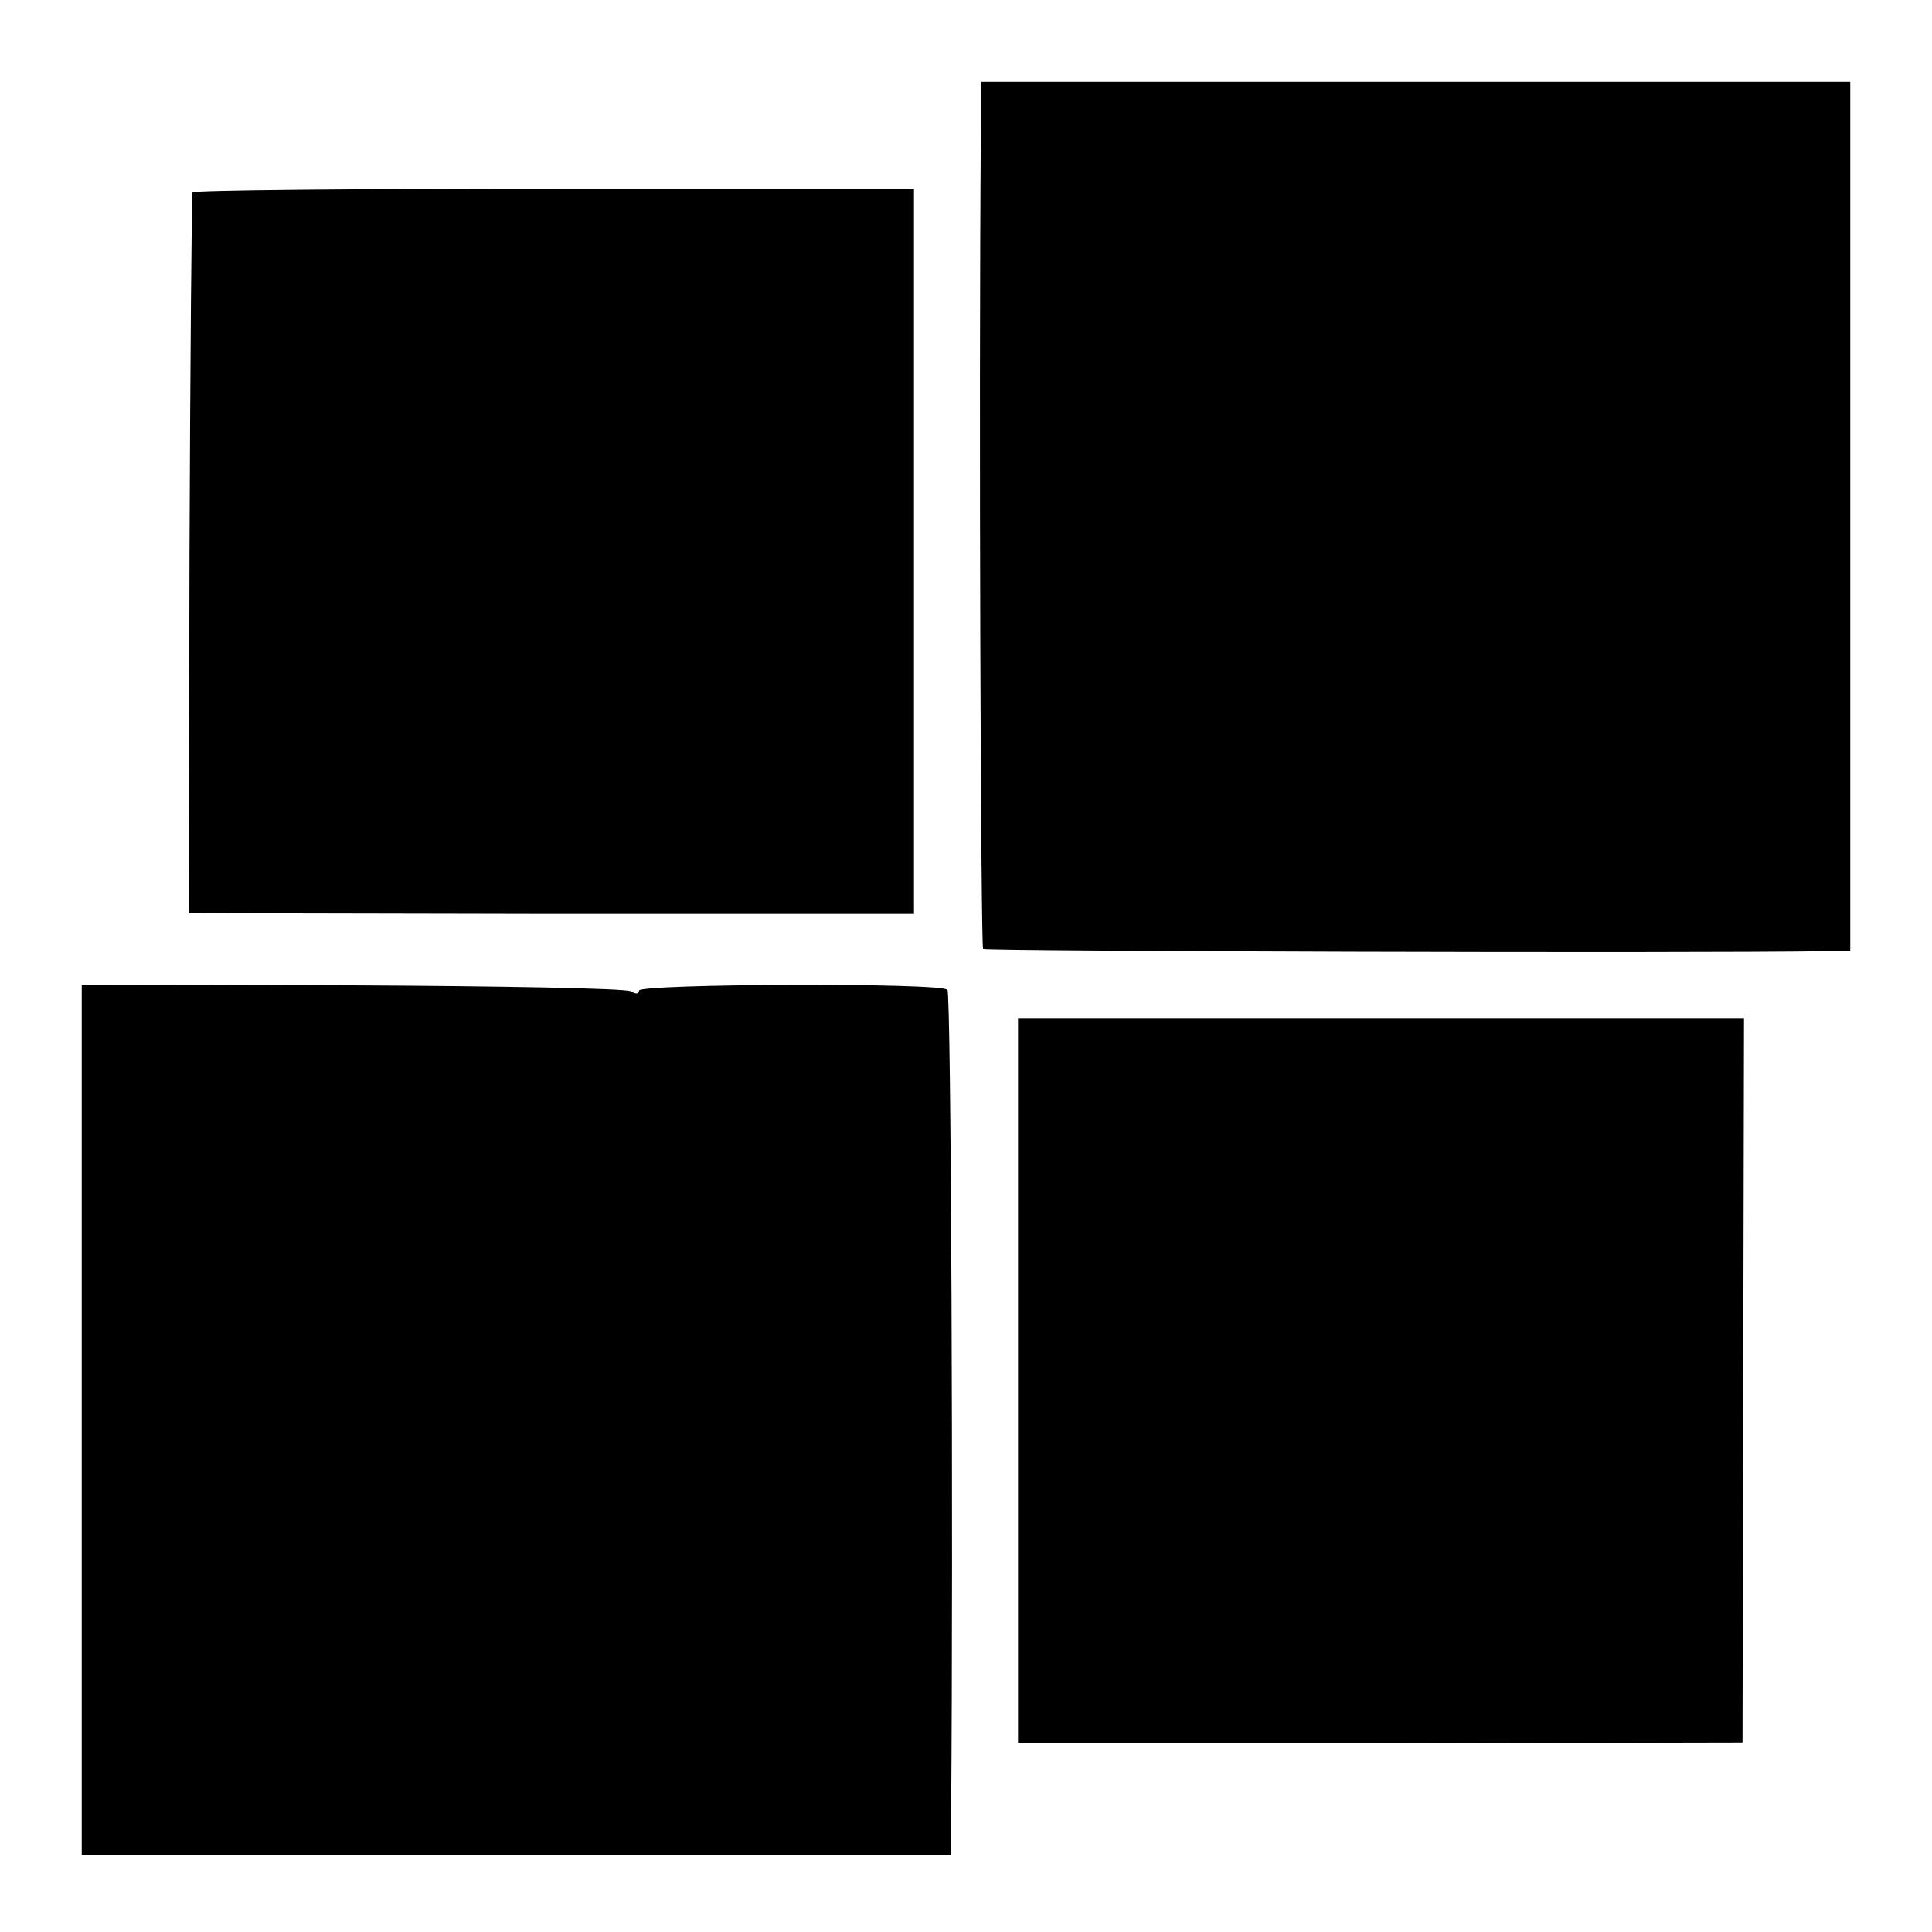
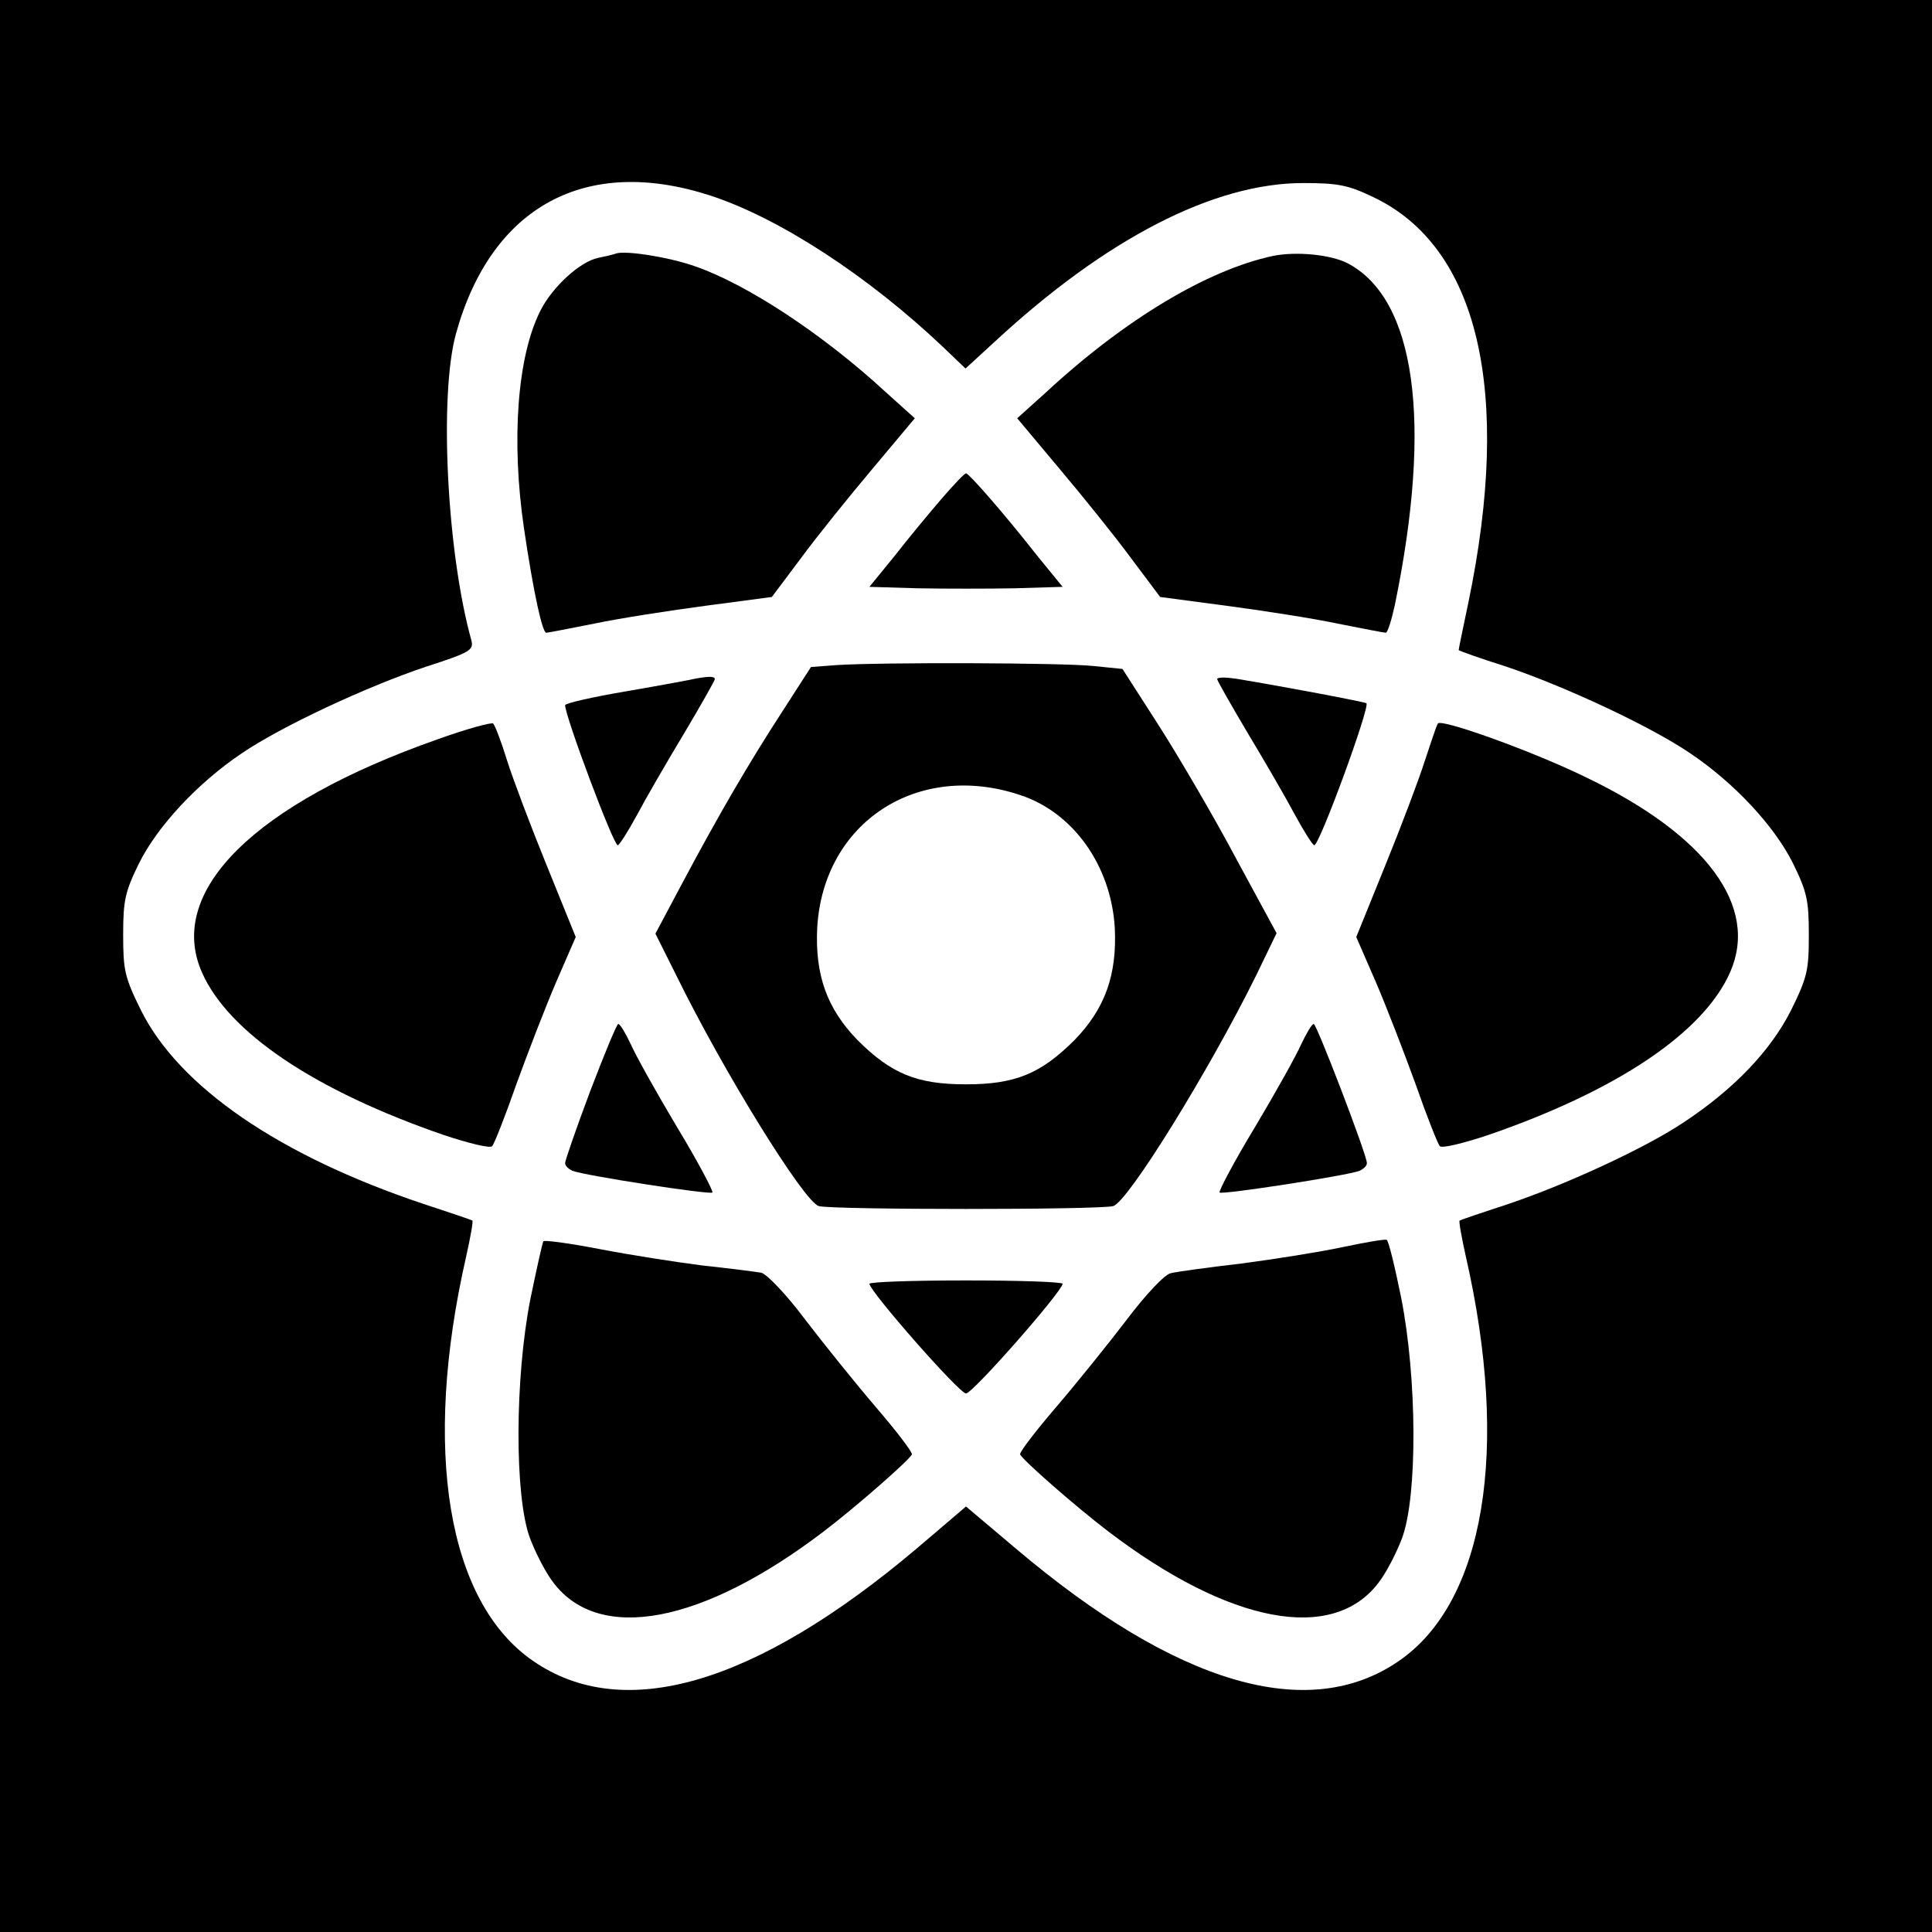
- <svg xmlns="http://www.w3.org/2000/svg" version="1.0" width="260pt" height="260pt" viewBox="0 0 260 260" preserveAspectRatio="xMidYMid meet">
-   <g transform="translate(0,260) scale(0.1,-0.1)" fill="#000000" stroke="none">
-     <path d="M1320 2423 c-3 -366 0 -1096 3 -1100 4 -3 941 -6 1135 -3 l32 0 0 585 0 585 -585 0 -585 0 0 -67z" />
-     <path d="M259 2341 c-1 -3 -3 -223 -4 -488 l-1 -482 488 -1 488 0 0 488 0 488 -485 0 c-267 0 -486 -2 -486 -5z" />
-     <path d="M110 690 l0 -586 585 0 585 0 0 55 c3 379 0 1105 -5 1109 -9 10 -415 8 -415 -1 0 -5 -5 -5 -11 -1 -7 4 -175 7 -375 8 l-364 1 0 -585z" />
-     <path d="M1370 742 l0 -488 488 0 487 1 1 488 1 487 -489 0 -488 0 0 -488z" />
+ <svg xmlns="http://www.w3.org/2000/svg" version="1.0" width="400pt" height="400pt" viewBox="0 0 400 400" preserveAspectRatio="xMidYMid meet">
+   <g transform="translate(0,400) scale(0.1,-0.1)" fill="#000000" stroke="none">
+     <path d="M0 2000 l0 -2000 2000 0 2000 0 0 2000 0 2000 -2000 0 -2000 0 0 -2000z m1471 1595 c144 -47 328 -168 481 -313 l47 -45 61 56 c230 213 453 328 638 328 72 0 93 -4 145 -29 218 -103 288 -403 197 -840 -11 -52 -20 -96 -20 -98 0 -1 44 -17 98 -34 122 -41 300 -124 382 -180 92 -62 174 -151 212 -227 29 -59 33 -77 33 -148 0 -74 -3 -88 -37 -157 -42 -83 -117 -162 -221 -231 -79 -53 -241 -128 -362 -169 -55 -18 -102 -34 -103 -35 -2 -1 4 -35 13 -75 91 -399 39 -715 -139 -837 -187 -129 -460 -49 -793 233 l-103 87 -102 -87 c-334 -282 -607 -362 -794 -233 -178 122 -230 438 -139 837 9 40 15 74 13 75 -1 1 -48 17 -103 35 -298 100 -504 242 -583 400 -34 69 -37 83 -37 157 0 71 4 89 33 148 38 76 120 165 212 227 82 56 260 139 383 180 90 29 98 34 93 54 -51 183 -67 508 -32 635 73 264 269 370 527 286z" />
+     <path d="M1275 3475 c-5 -2 -22 -6 -37 -9 -38 -8 -95 -61 -119 -109 -48 -94 -61 -269 -34 -452 20 -135 38 -215 46 -215 4 0 49 9 100 19 52 11 156 27 231 37 l136 18 60 80 c33 45 100 128 148 185 l88 105 -60 54 c-130 120 -288 224 -396 261 -54 19 -144 33 -163 26z" />
+     <path d="M2635 3470 c-135 -29 -306 -131 -469 -282 l-60 -54 88 -105 c48 -57 115 -140 148 -185 l60 -80 136 -18 c75 -10 179 -26 231 -37 51 -10 96 -19 100 -19 4 0 12 26 19 58 78 379 43 633 -98 707 -35 18 -107 25 -155 15z" />
+     <path d="M1950 2968 c-25 -29 -69 -82 -97 -118 l-53 -65 100 -3 c55 -1 145 -1 200 0 l100 3 -53 65 c-70 89 -141 170 -147 170 -3 0 -25 -23 -50 -52z" />
+     <path d="M1732 2623 l-53 -4 -56 -87 c-73 -112 -136 -221 -208 -356 l-58 -109 43 -86 c98 -200 264 -468 295 -478 26 -8 584 -8 610 0 31 10 197 278 296 478 l42 87 -83 153 c-45 85 -117 208 -159 274 l-77 120 -59 6 c-63 7 -442 8 -533 2z m380 -269 c110 -36 188 -146 196 -274 5 -98 -20 -168 -83 -233 -70 -70 -123 -92 -225 -92 -102 0 -155 22 -225 92 -63 65 -88 135 -83 233 13 217 207 345 420 274z" />
+     <path d="M1440 2595 c-8 -2 -72 -14 -142 -26 -71 -12 -128 -25 -128 -29 0 -23 100 -290 109 -290 3 0 21 28 40 63 18 34 62 110 97 168 35 59 64 110 64 113 0 6 -13 6 -40 1z" />
+     <path d="M2520 2594 c0 -3 29 -54 64 -113 35 -58 79 -134 97 -168 19 -35 37 -63 40 -63 11 0 116 287 108 294 -4 3 -174 35 -271 51 -21 3 -38 3 -38 -1z" />
+     <path d="M905 2469 c-378 -133 -561 -314 -487 -482 55 -125 234 -245 501 -337 51 -17 96 -28 100 -23 4 4 27 62 50 128 24 66 61 162 83 213 l40 92 -60 148 c-33 81 -70 179 -82 217 -12 39 -25 73 -29 77 -3 3 -55 -11 -116 -33z" />
+     <path d="M2977 2502 c-3 -4 -14 -38 -27 -77 -12 -38 -49 -136 -82 -217 l-60 -148 40 -92 c22 -51 59 -147 83 -213 23 -66 46 -124 50 -128 4 -5 49 6 100 23 267 92 446 212 501 337 60 136 -48 283 -297 403 -110 54 -302 123 -308 112z" />
+     <path d="M1222 1741 c-29 -77 -52 -144 -52 -149 0 -6 7 -12 15 -16 26 -10 285 -50 290 -45 2 3 -30 64 -73 135 -43 72 -86 149 -96 172 -11 23 -22 42 -26 42 -3 0 -29 -63 -58 -139z" />
+     <path d="M2694 1838 c-10 -23 -53 -100 -96 -172 -43 -71 -75 -132 -73 -135 5 -5 264 35 290 45 8 4 15 10 15 16 0 17 -104 288 -110 288 -4 0 -15 -19 -26 -42z" />
+     <path d="M1125 1430 c-2 -3 -14 -57 -27 -120 -32 -163 -33 -407 -1 -494 12 -32 34 -74 49 -93 95 -125 308 -85 559 106 67 51 179 149 183 160 1 5 -32 48 -74 97 -42 49 -108 131 -147 182 -39 52 -79 94 -91 97 -12 2 -66 9 -122 15 -55 7 -151 22 -213 34 -62 12 -114 19 -116 16z" />
+     <path d="M2780 1418 c-47 -10 -141 -25 -210 -34 -69 -8 -134 -17 -146 -20 -12 -2 -51 -43 -91 -96 -39 -51 -105 -133 -147 -182 -42 -49 -75 -92 -74 -97 4 -11 116 -109 183 -160 251 -191 464 -231 559 -106 15 19 37 61 49 93 32 87 31 330 -2 497 -13 64 -26 118 -30 120 -3 2 -44 -5 -91 -15z" />
+     <path d="M1800 1342 c1 -16 186 -227 200 -227 14 0 199 211 200 227 0 4 -90 7 -200 7 -110 0 -200 -3 -200 -7z" />
  </g>
</svg>
